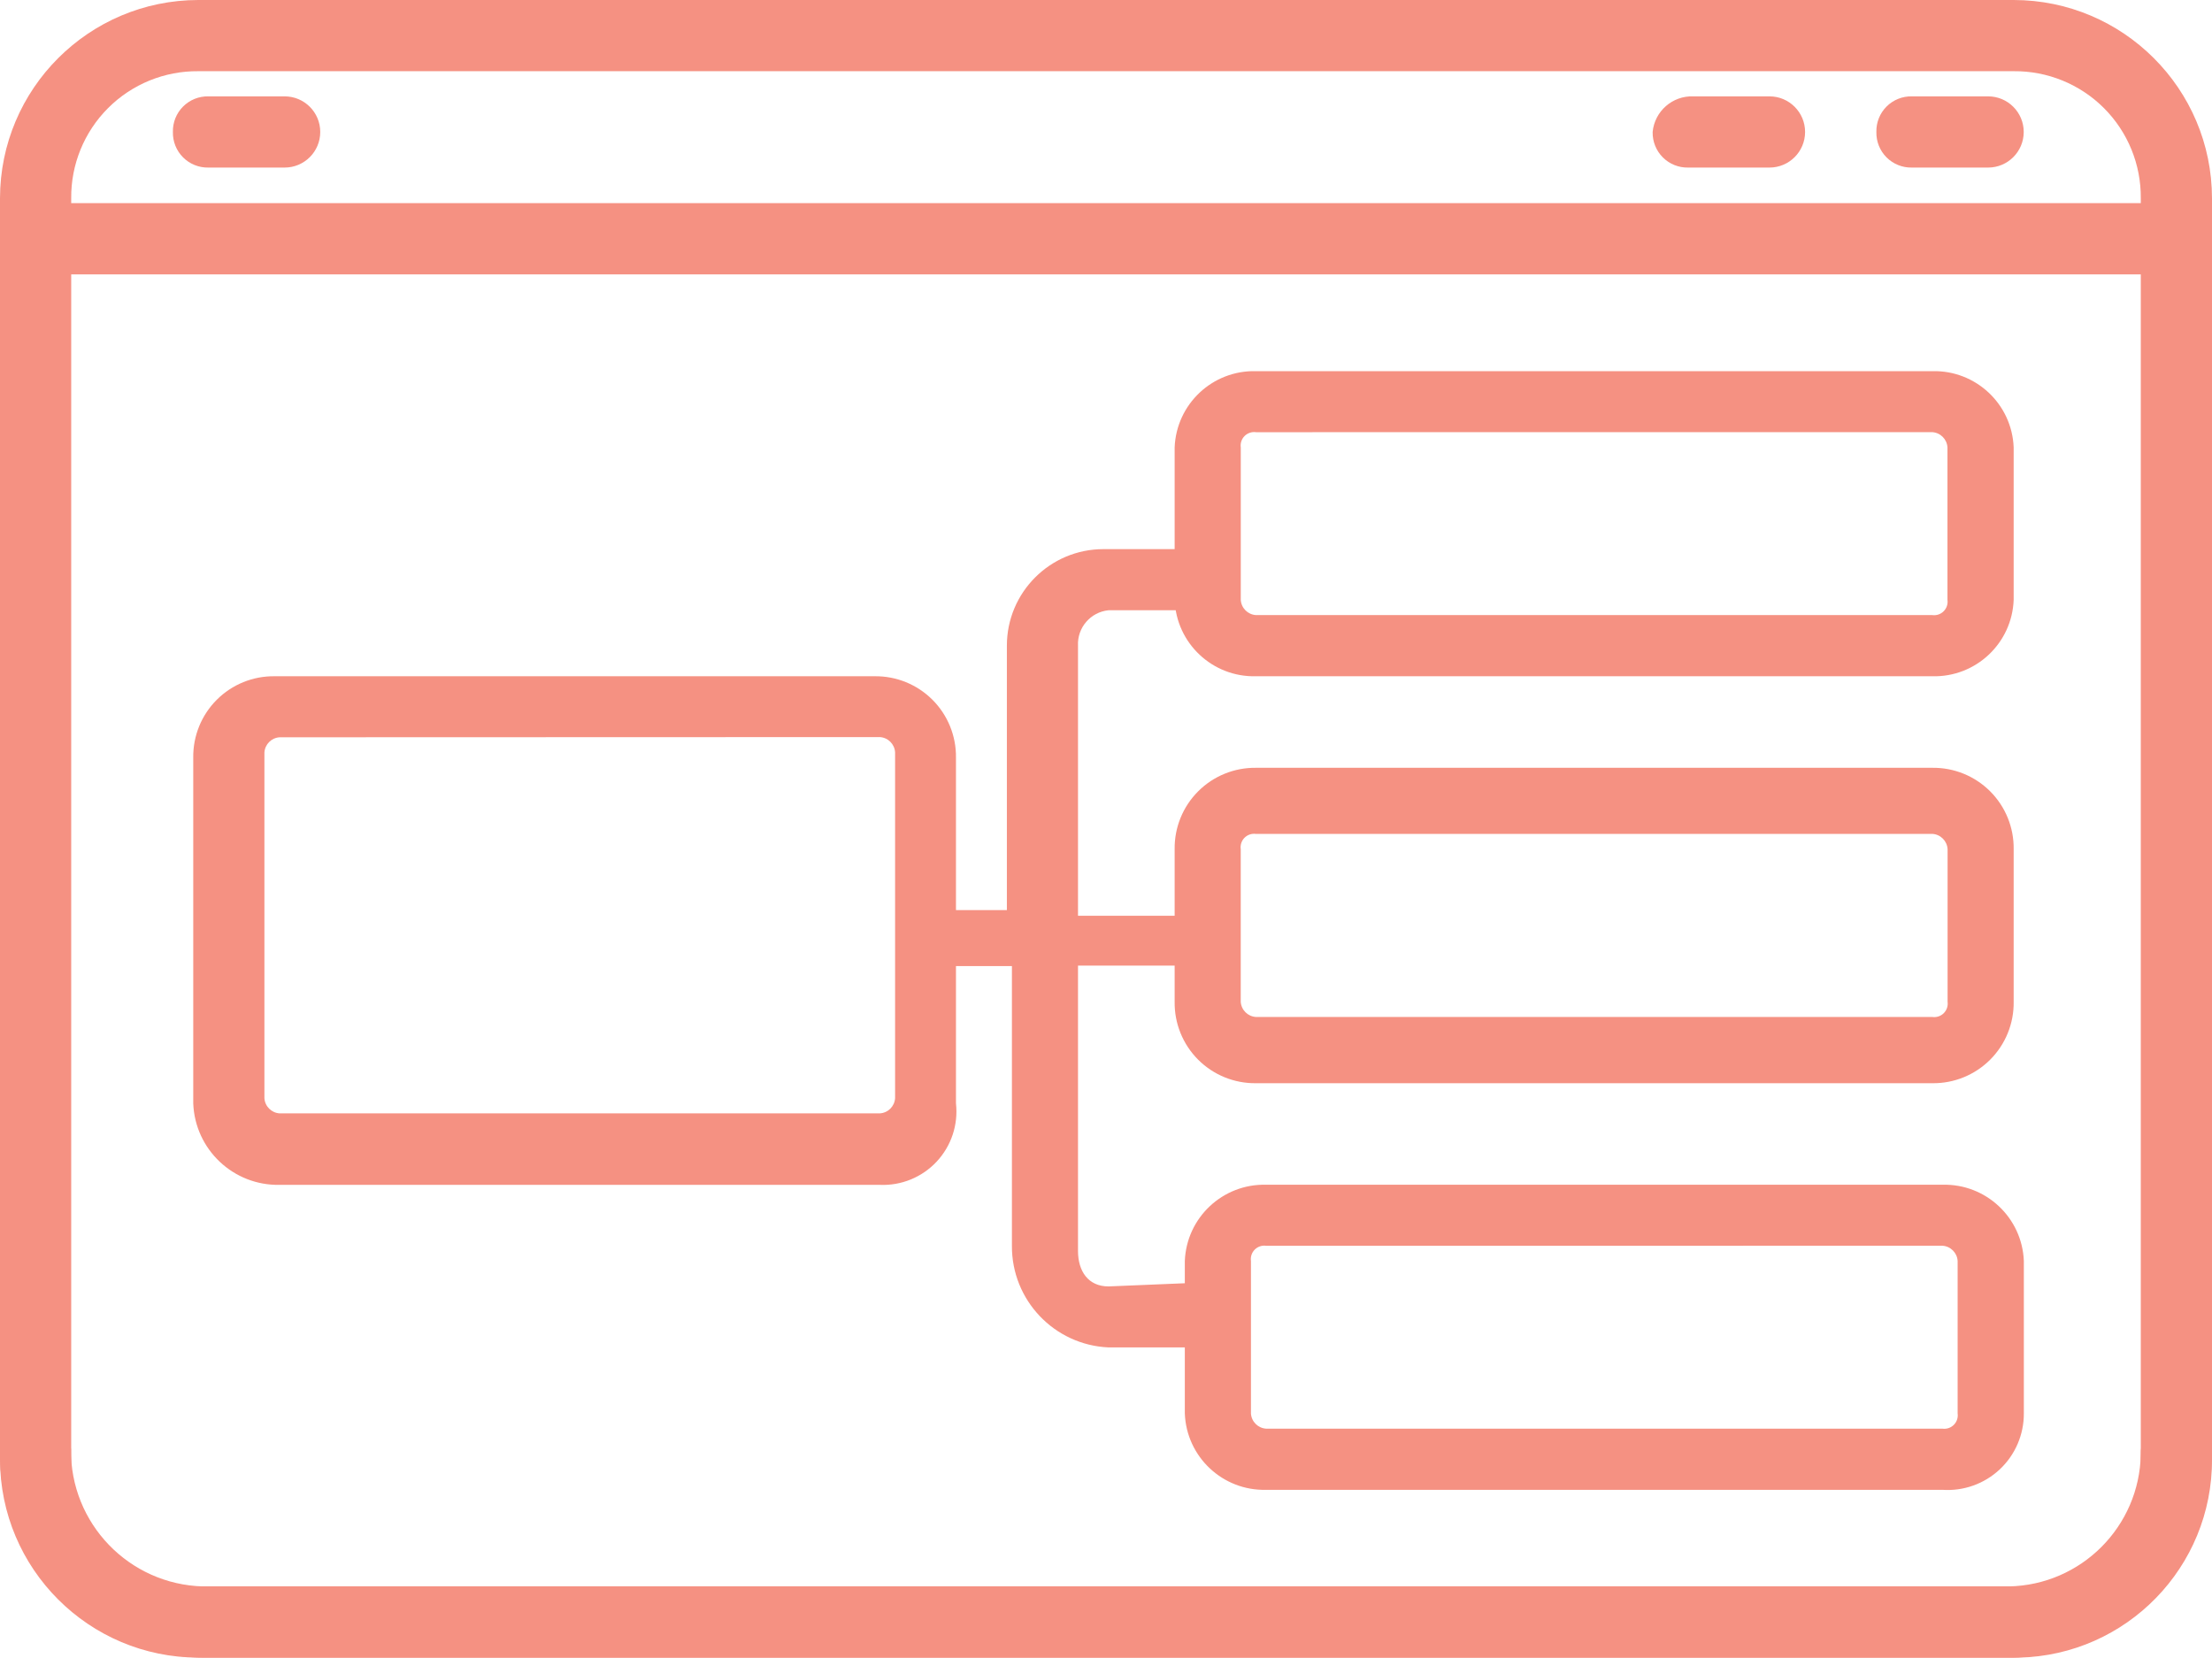
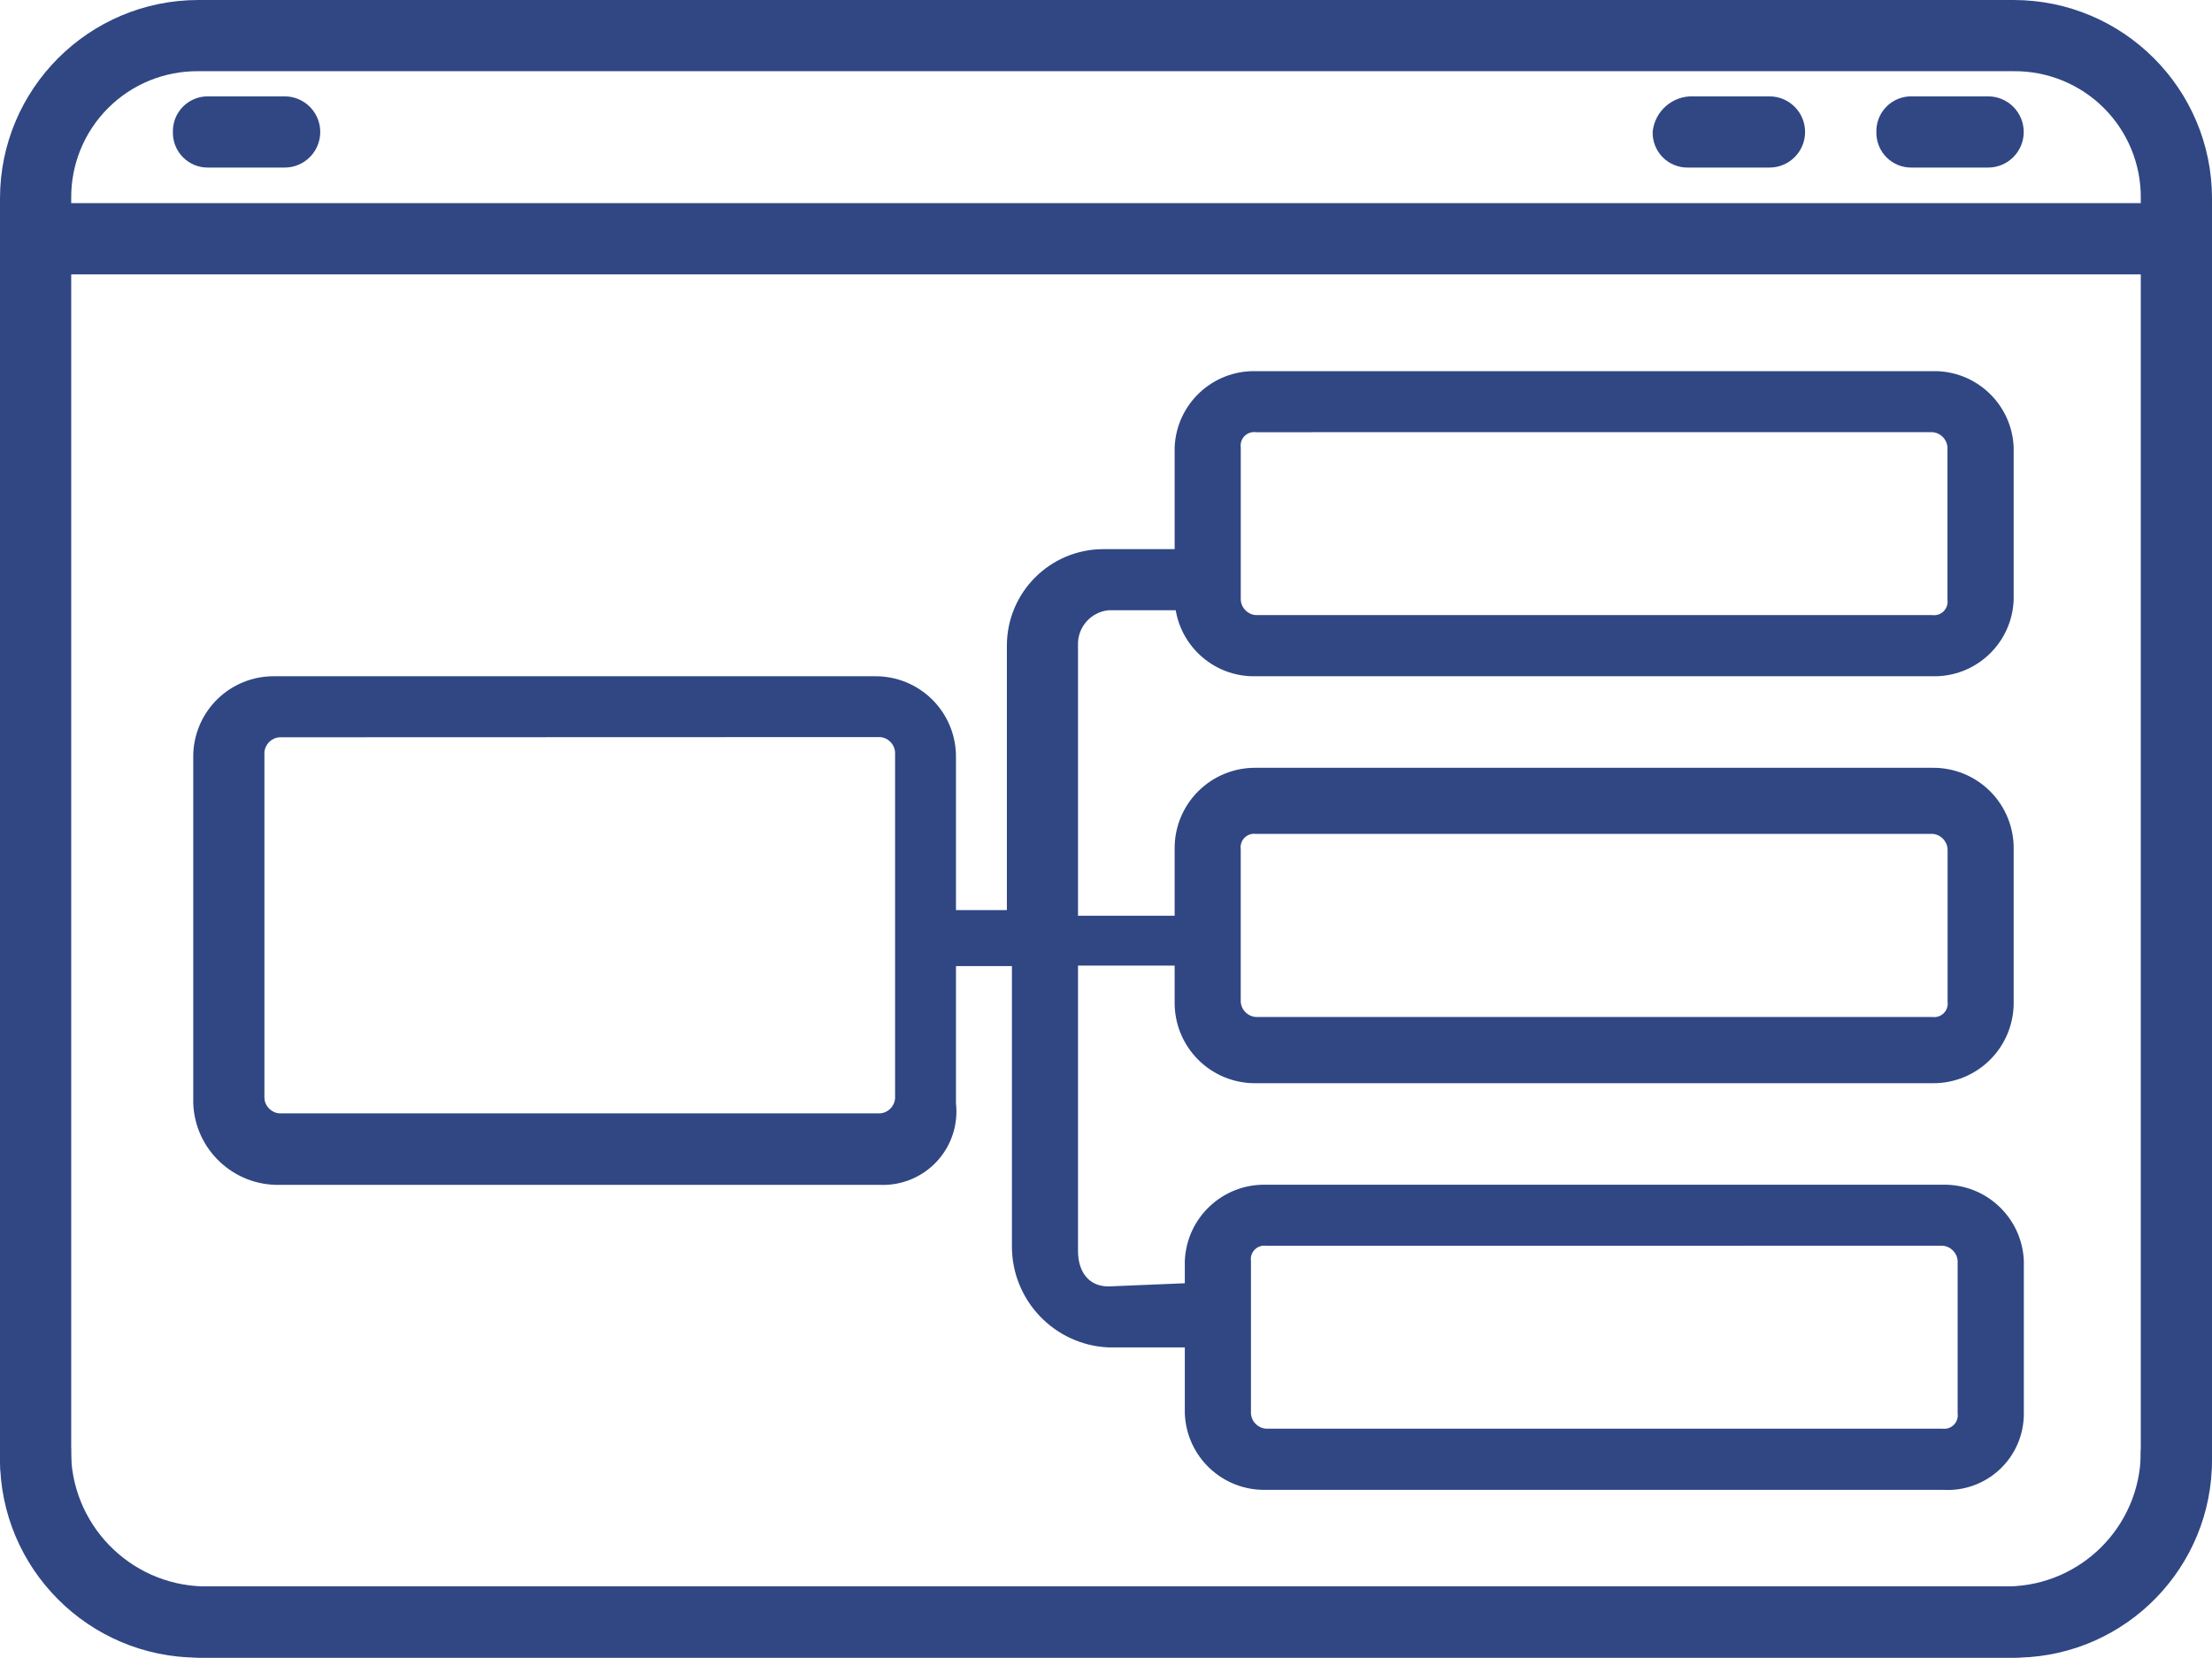
<svg xmlns="http://www.w3.org/2000/svg" width="56.1" height="42.043" viewBox="0 0 56.1 42.043">
  <g transform="translate(-5.2 -10.7)">
    <g transform="translate(5.2 10.7)">
-       <path d="M56.4,52.743H10.23a5.036,5.036,0,0,1-5.03-5.03V15.73a5.036,5.036,0,0,1,5.03-5.03H56.27a5.036,5.036,0,0,1,5.03,5.03V47.713A5.01,5.01,0,0,1,56.4,52.743ZM10.23,12.506A3.193,3.193,0,0,0,7.006,15.73V47.713a3.193,3.193,0,0,0,3.224,3.224H56.27a3.193,3.193,0,0,0,3.224-3.224V15.73a3.193,3.193,0,0,0-3.224-3.224H10.23Z" transform="translate(-5.2 -10.7)" fill="#f59182" />
-       <path d="M56.27,44.661H10.359A5.174,5.174,0,0,1,5.2,39.5a.882.882,0,0,1,.9-.9.862.862,0,0,1,.9.774,3.442,3.442,0,0,0,3.353,3.482H56.141A3.414,3.414,0,0,0,59.494,39.5a.882.882,0,0,1,.9-.9.862.862,0,0,1,.9.774V39.5A5.149,5.149,0,0,1,56.27,44.661Z" transform="translate(-5.2 -2.619)" fill="#f59182" />
-       <path d="M8.6,13.5a.882.882,0,0,0,.9.9h1.934a.9.9,0,0,0,0-1.806H9.5a.882.882,0,0,0-.9.9Zm0,0" transform="translate(-4.215 -10.15)" fill="#f59182" />
-       <path d="M37.7,13.5a.882.882,0,0,0,.9.9h2.063a.9.9,0,1,0,0-1.806H38.732a1,1,0,0,0-1.032.9Zm0,0" transform="translate(4.214 -10.15)" fill="#f59182" />
-       <path d="M42.1,13.5a.882.882,0,0,0,.9.9h1.934a.9.9,0,1,0,0-1.806H43a.882.882,0,0,0-.9.9Zm0,0" transform="translate(5.488 -10.15)" fill="#f59182" />
-       <path d="M5.9,15.6a.882.882,0,0,0,.9.9H59.421a.9.9,0,1,0,0-1.806H6.8a.882.882,0,0,0-.9.9Zm0,0" transform="translate(-4.997 -9.541)" fill="#f59182" />
+       <path d="M56.4,52.743H10.23a5.036,5.036,0,0,1-5.03-5.03V15.73a5.036,5.036,0,0,1,5.03-5.03H56.27a5.036,5.036,0,0,1,5.03,5.03V47.713A5.01,5.01,0,0,1,56.4,52.743ZM10.23,12.506A3.193,3.193,0,0,0,7.006,15.73V47.713a3.193,3.193,0,0,0,3.224,3.224H56.27a3.193,3.193,0,0,0,3.224-3.224V15.73a3.193,3.193,0,0,0-3.224-3.224H10.23Z" transform="translate(-5.2 -10.7)" fill="#304784" />
+       <path d="M56.27,44.661H10.359A5.174,5.174,0,0,1,5.2,39.5a.882.882,0,0,1,.9-.9.862.862,0,0,1,.9.774,3.442,3.442,0,0,0,3.353,3.482H56.141A3.414,3.414,0,0,0,59.494,39.5a.882.882,0,0,1,.9-.9.862.862,0,0,1,.9.774V39.5A5.149,5.149,0,0,1,56.27,44.661Z" transform="translate(-5.2 -2.619)" fill="#304784" />
+       <path d="M8.6,13.5a.882.882,0,0,0,.9.9h1.934a.9.9,0,0,0,0-1.806H9.5a.882.882,0,0,0-.9.9Zm0,0" transform="translate(-4.215 -10.15)" fill="#304784" />
+       <path d="M37.7,13.5a.882.882,0,0,0,.9.9h2.063a.9.9,0,1,0,0-1.806H38.732a1,1,0,0,0-1.032.9Zm0,0" transform="translate(4.214 -10.15)" fill="#304784" />
+       <path d="M42.1,13.5a.882.882,0,0,0,.9.9h1.934a.9.9,0,1,0,0-1.806H43a.882.882,0,0,0-.9.9Zm0,0" transform="translate(5.488 -10.15)" fill="#304784" />
+       <path d="M5.9,15.6a.882.882,0,0,0,.9.9H59.421a.9.9,0,1,0,0-1.806H6.8a.882.882,0,0,0-.9.9Zm0,0" transform="translate(-4.997 -9.541)" fill="#304784" />
    </g>
-     <path d="M23.5,32.075h2.063v7.093a2.564,2.564,0,0,0,2.45,2.579h3.1V40.071l-3.1.129c-.516,0-.774-.387-.774-.9V23.95a.862.862,0,0,1,.774-.9h2.708V21.5H27.885a2.449,2.449,0,0,0-2.45,2.45v6.706H23.5Z" transform="translate(5.301 3.128)" fill="#f59182" />
-     <path d="M26.41,36.9H11.192A2.149,2.149,0,0,1,9,34.833v-8.77A2.037,2.037,0,0,1,11.063,24H26.281a2.037,2.037,0,0,1,2.063,2.063v8.77A1.862,1.862,0,0,1,26.41,36.9ZM11.192,25.548a.412.412,0,0,0-.387.387V34.7a.412.412,0,0,0,.387.387H26.41A.412.412,0,0,0,26.8,34.7v-8.77a.412.412,0,0,0-.387-.387Z" transform="translate(1.101 3.852)" fill="#f59182" />
-     <path d="M47.516,25.738H30.363A2.013,2.013,0,0,1,28.3,23.8V19.934A2.013,2.013,0,0,1,30.363,18H47.516a2.013,2.013,0,0,1,2.063,1.934V23.8A2.013,2.013,0,0,1,47.516,25.738Zm-17.152-6.19a.342.342,0,0,0-.387.387V23.8a.412.412,0,0,0,.387.387H47.516A.342.342,0,0,0,47.9,23.8V19.934a.412.412,0,0,0-.387-.387Z" transform="translate(6.691 2.114)" fill="#f59182" />
-     <path d="M47.716,41.738H30.563A2.013,2.013,0,0,1,28.5,39.8V35.934A2.013,2.013,0,0,1,30.563,34H47.716a2.013,2.013,0,0,1,2.063,1.934V39.8A1.933,1.933,0,0,1,47.716,41.738Zm-17.152-6.19a.342.342,0,0,0-.387.387V39.8a.412.412,0,0,0,.387.387H47.716A.342.342,0,0,0,48.1,39.8V35.934a.412.412,0,0,0-.387-.387Z" transform="translate(6.749 6.749)" fill="#f59182" />
-     <path d="M47.516,33.8H30.363A2.037,2.037,0,0,1,28.3,31.732V27.863A2.037,2.037,0,0,1,30.363,25.8H47.516a2.037,2.037,0,0,1,2.063,2.063v3.869A2.037,2.037,0,0,1,47.516,33.8ZM30.363,27.477a.342.342,0,0,0-.387.387v3.869a.412.412,0,0,0,.387.387H47.516a.342.342,0,0,0,.387-.387V27.863a.412.412,0,0,0-.387-.387Z" transform="translate(6.691 4.374)" fill="#f59182" />
-     <line x2="4.033" transform="translate(31.768 34.559)" fill="none" stroke="#f59182" stroke-linecap="round" stroke-linejoin="round" stroke-miterlimit="10" stroke-width="1.263" />
+     <path d="M23.5,32.075h2.063v7.093a2.564,2.564,0,0,0,2.45,2.579h3.1V40.071l-3.1.129c-.516,0-.774-.387-.774-.9V23.95a.862.862,0,0,1,.774-.9h2.708V21.5H27.885a2.449,2.449,0,0,0-2.45,2.45v6.706H23.5Z" transform="translate(5.301 3.128)" fill="#304784" />
+     <path d="M26.41,36.9H11.192A2.149,2.149,0,0,1,9,34.833v-8.77A2.037,2.037,0,0,1,11.063,24H26.281a2.037,2.037,0,0,1,2.063,2.063v8.77A1.862,1.862,0,0,1,26.41,36.9ZM11.192,25.548a.412.412,0,0,0-.387.387V34.7a.412.412,0,0,0,.387.387H26.41A.412.412,0,0,0,26.8,34.7v-8.77a.412.412,0,0,0-.387-.387Z" transform="translate(1.101 3.852)" fill="#304784" />
+     <path d="M47.516,25.738H30.363A2.013,2.013,0,0,1,28.3,23.8V19.934A2.013,2.013,0,0,1,30.363,18H47.516a2.013,2.013,0,0,1,2.063,1.934V23.8A2.013,2.013,0,0,1,47.516,25.738Zm-17.152-6.19a.342.342,0,0,0-.387.387V23.8a.412.412,0,0,0,.387.387H47.516A.342.342,0,0,0,47.9,23.8V19.934a.412.412,0,0,0-.387-.387Z" transform="translate(6.691 2.114)" fill="#304784" />
+     <path d="M47.716,41.738H30.563A2.013,2.013,0,0,1,28.5,39.8V35.934A2.013,2.013,0,0,1,30.563,34H47.716a2.013,2.013,0,0,1,2.063,1.934V39.8A1.933,1.933,0,0,1,47.716,41.738Zm-17.152-6.19a.342.342,0,0,0-.387.387V39.8a.412.412,0,0,0,.387.387H47.716A.342.342,0,0,0,48.1,39.8V35.934a.412.412,0,0,0-.387-.387Z" transform="translate(6.749 6.749)" fill="#304784" />
+     <path d="M47.516,33.8H30.363A2.037,2.037,0,0,1,28.3,31.732V27.863A2.037,2.037,0,0,1,30.363,25.8H47.516a2.037,2.037,0,0,1,2.063,2.063v3.869A2.037,2.037,0,0,1,47.516,33.8ZM30.363,27.477a.342.342,0,0,0-.387.387v3.869a.412.412,0,0,0,.387.387H47.516a.342.342,0,0,0,.387-.387V27.863a.412.412,0,0,0-.387-.387Z" transform="translate(6.691 4.374)" fill="#304784" />
+     <line x2="4.033" transform="translate(31.768 34.559)" fill="none" stroke="#304784" stroke-linecap="round" stroke-linejoin="round" stroke-miterlimit="10" stroke-width="1.263" />
  </g>
</svg>
